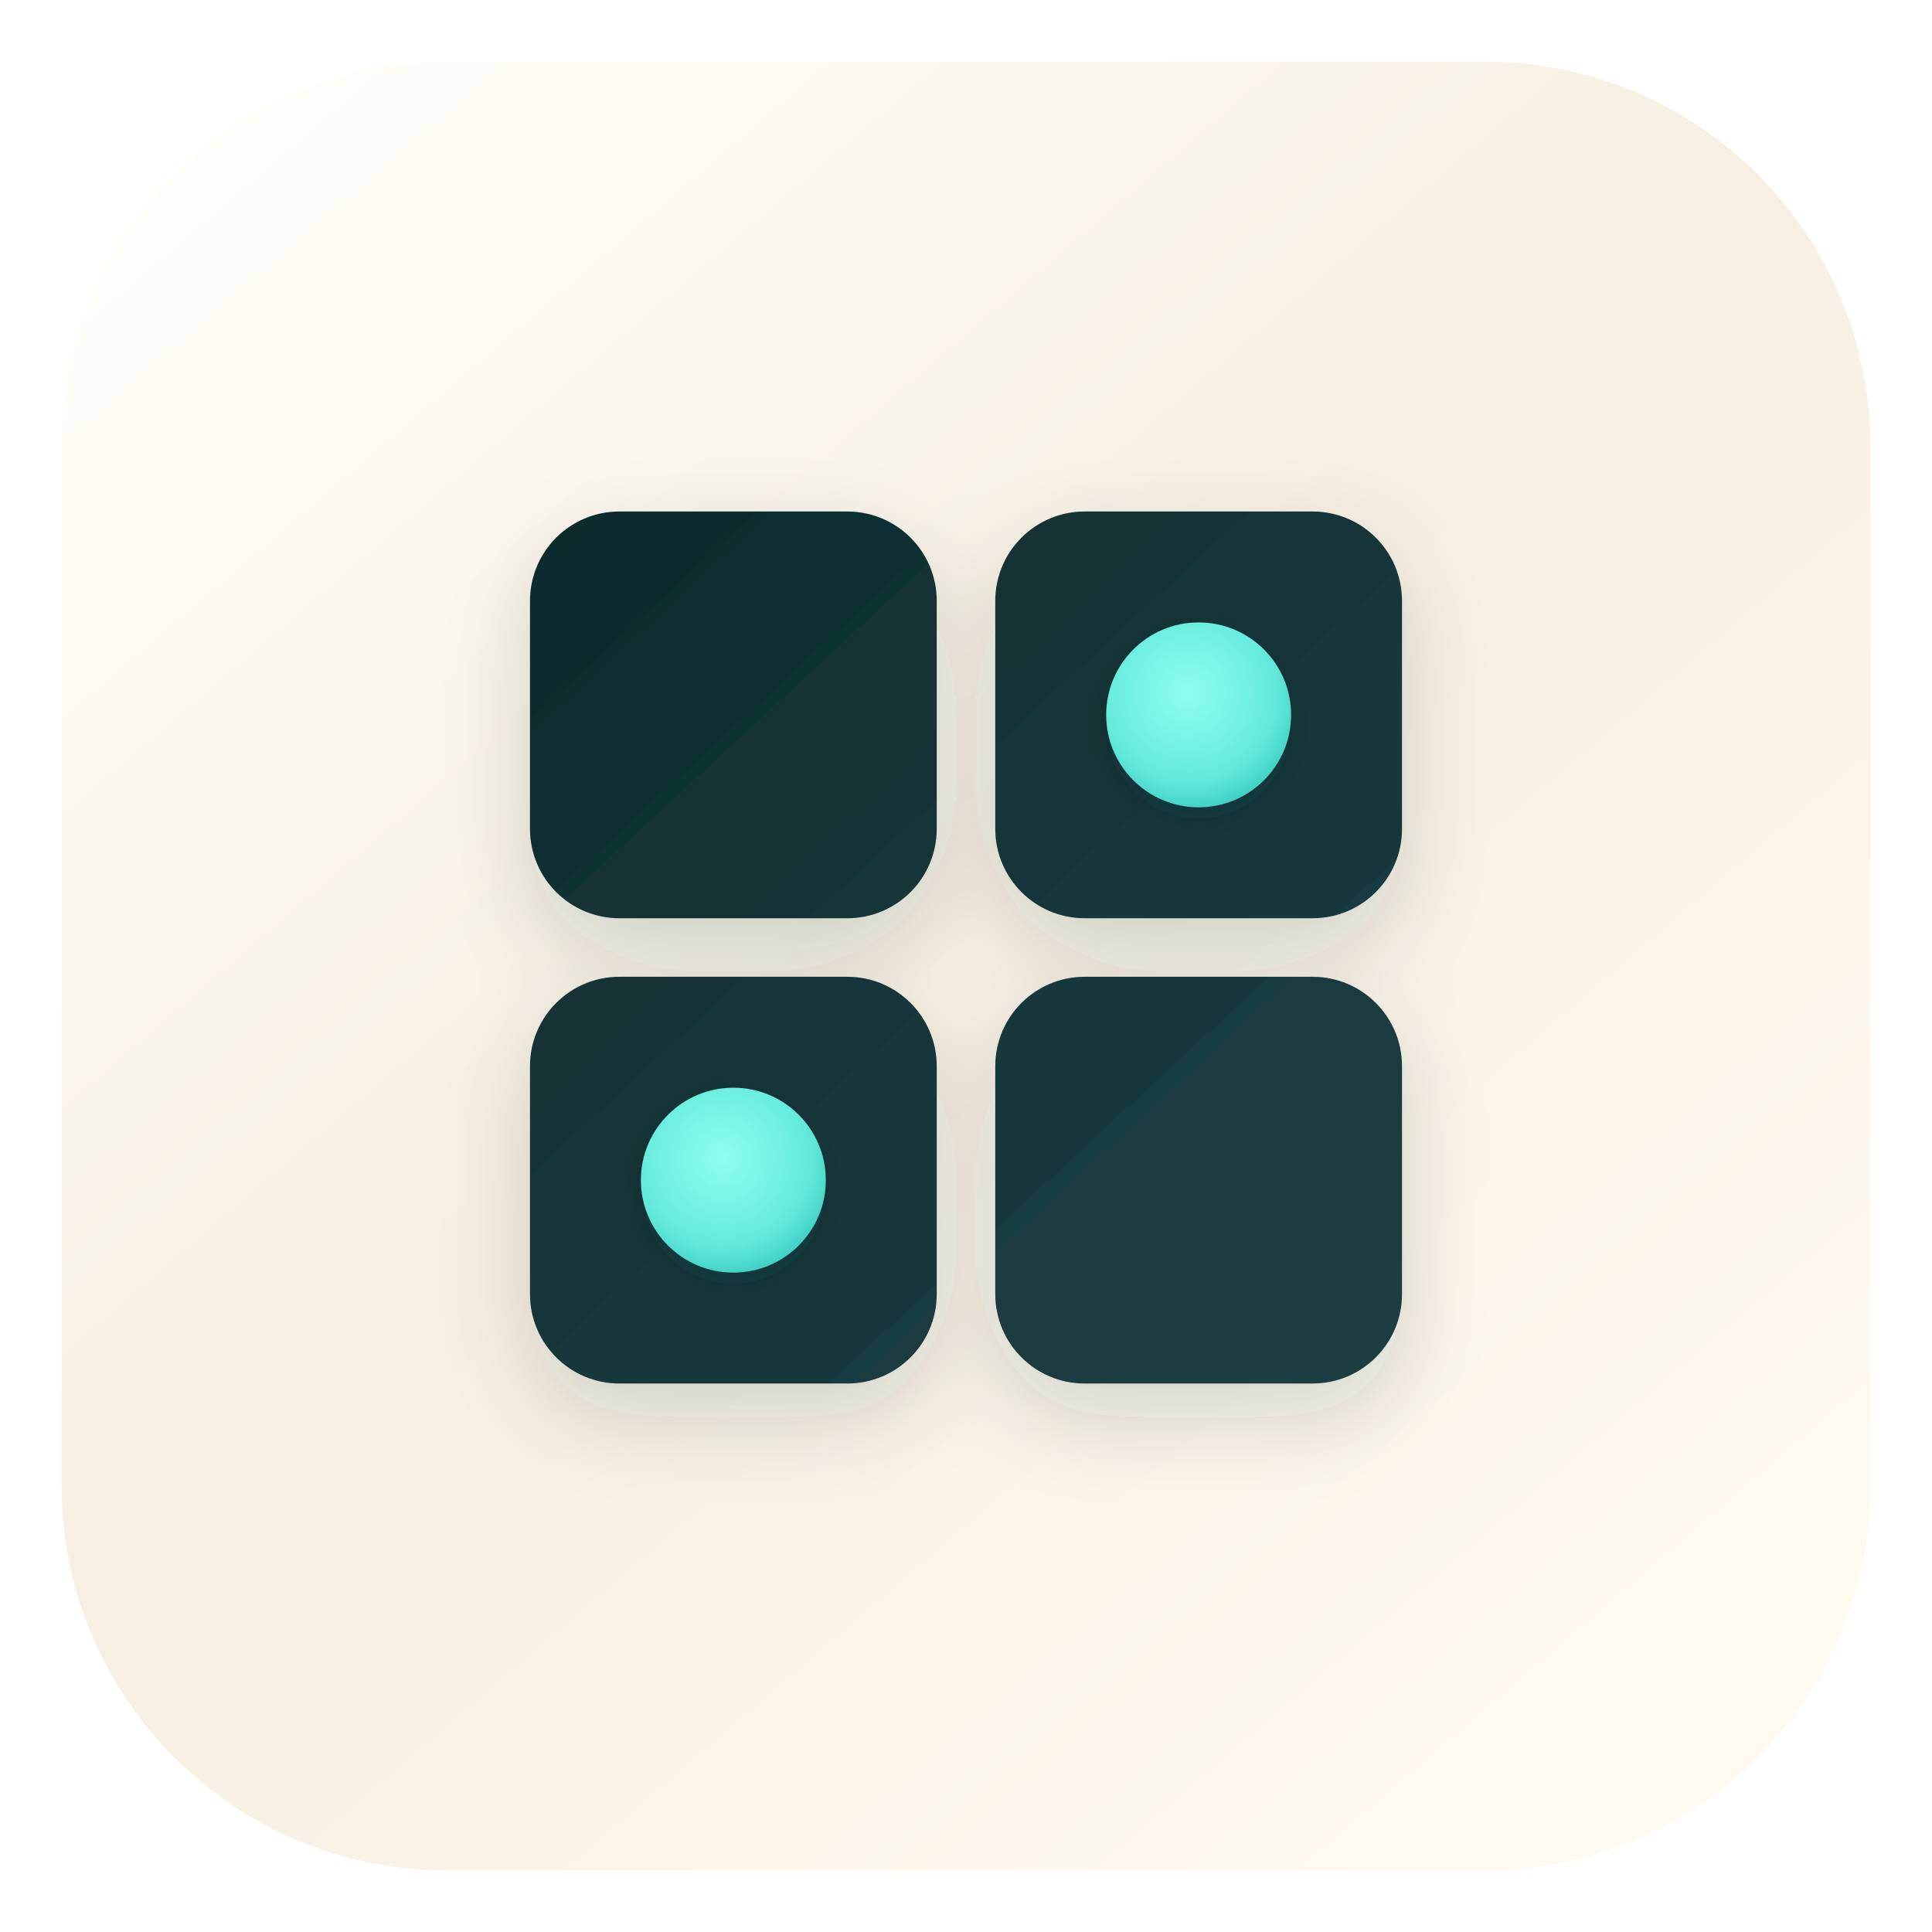
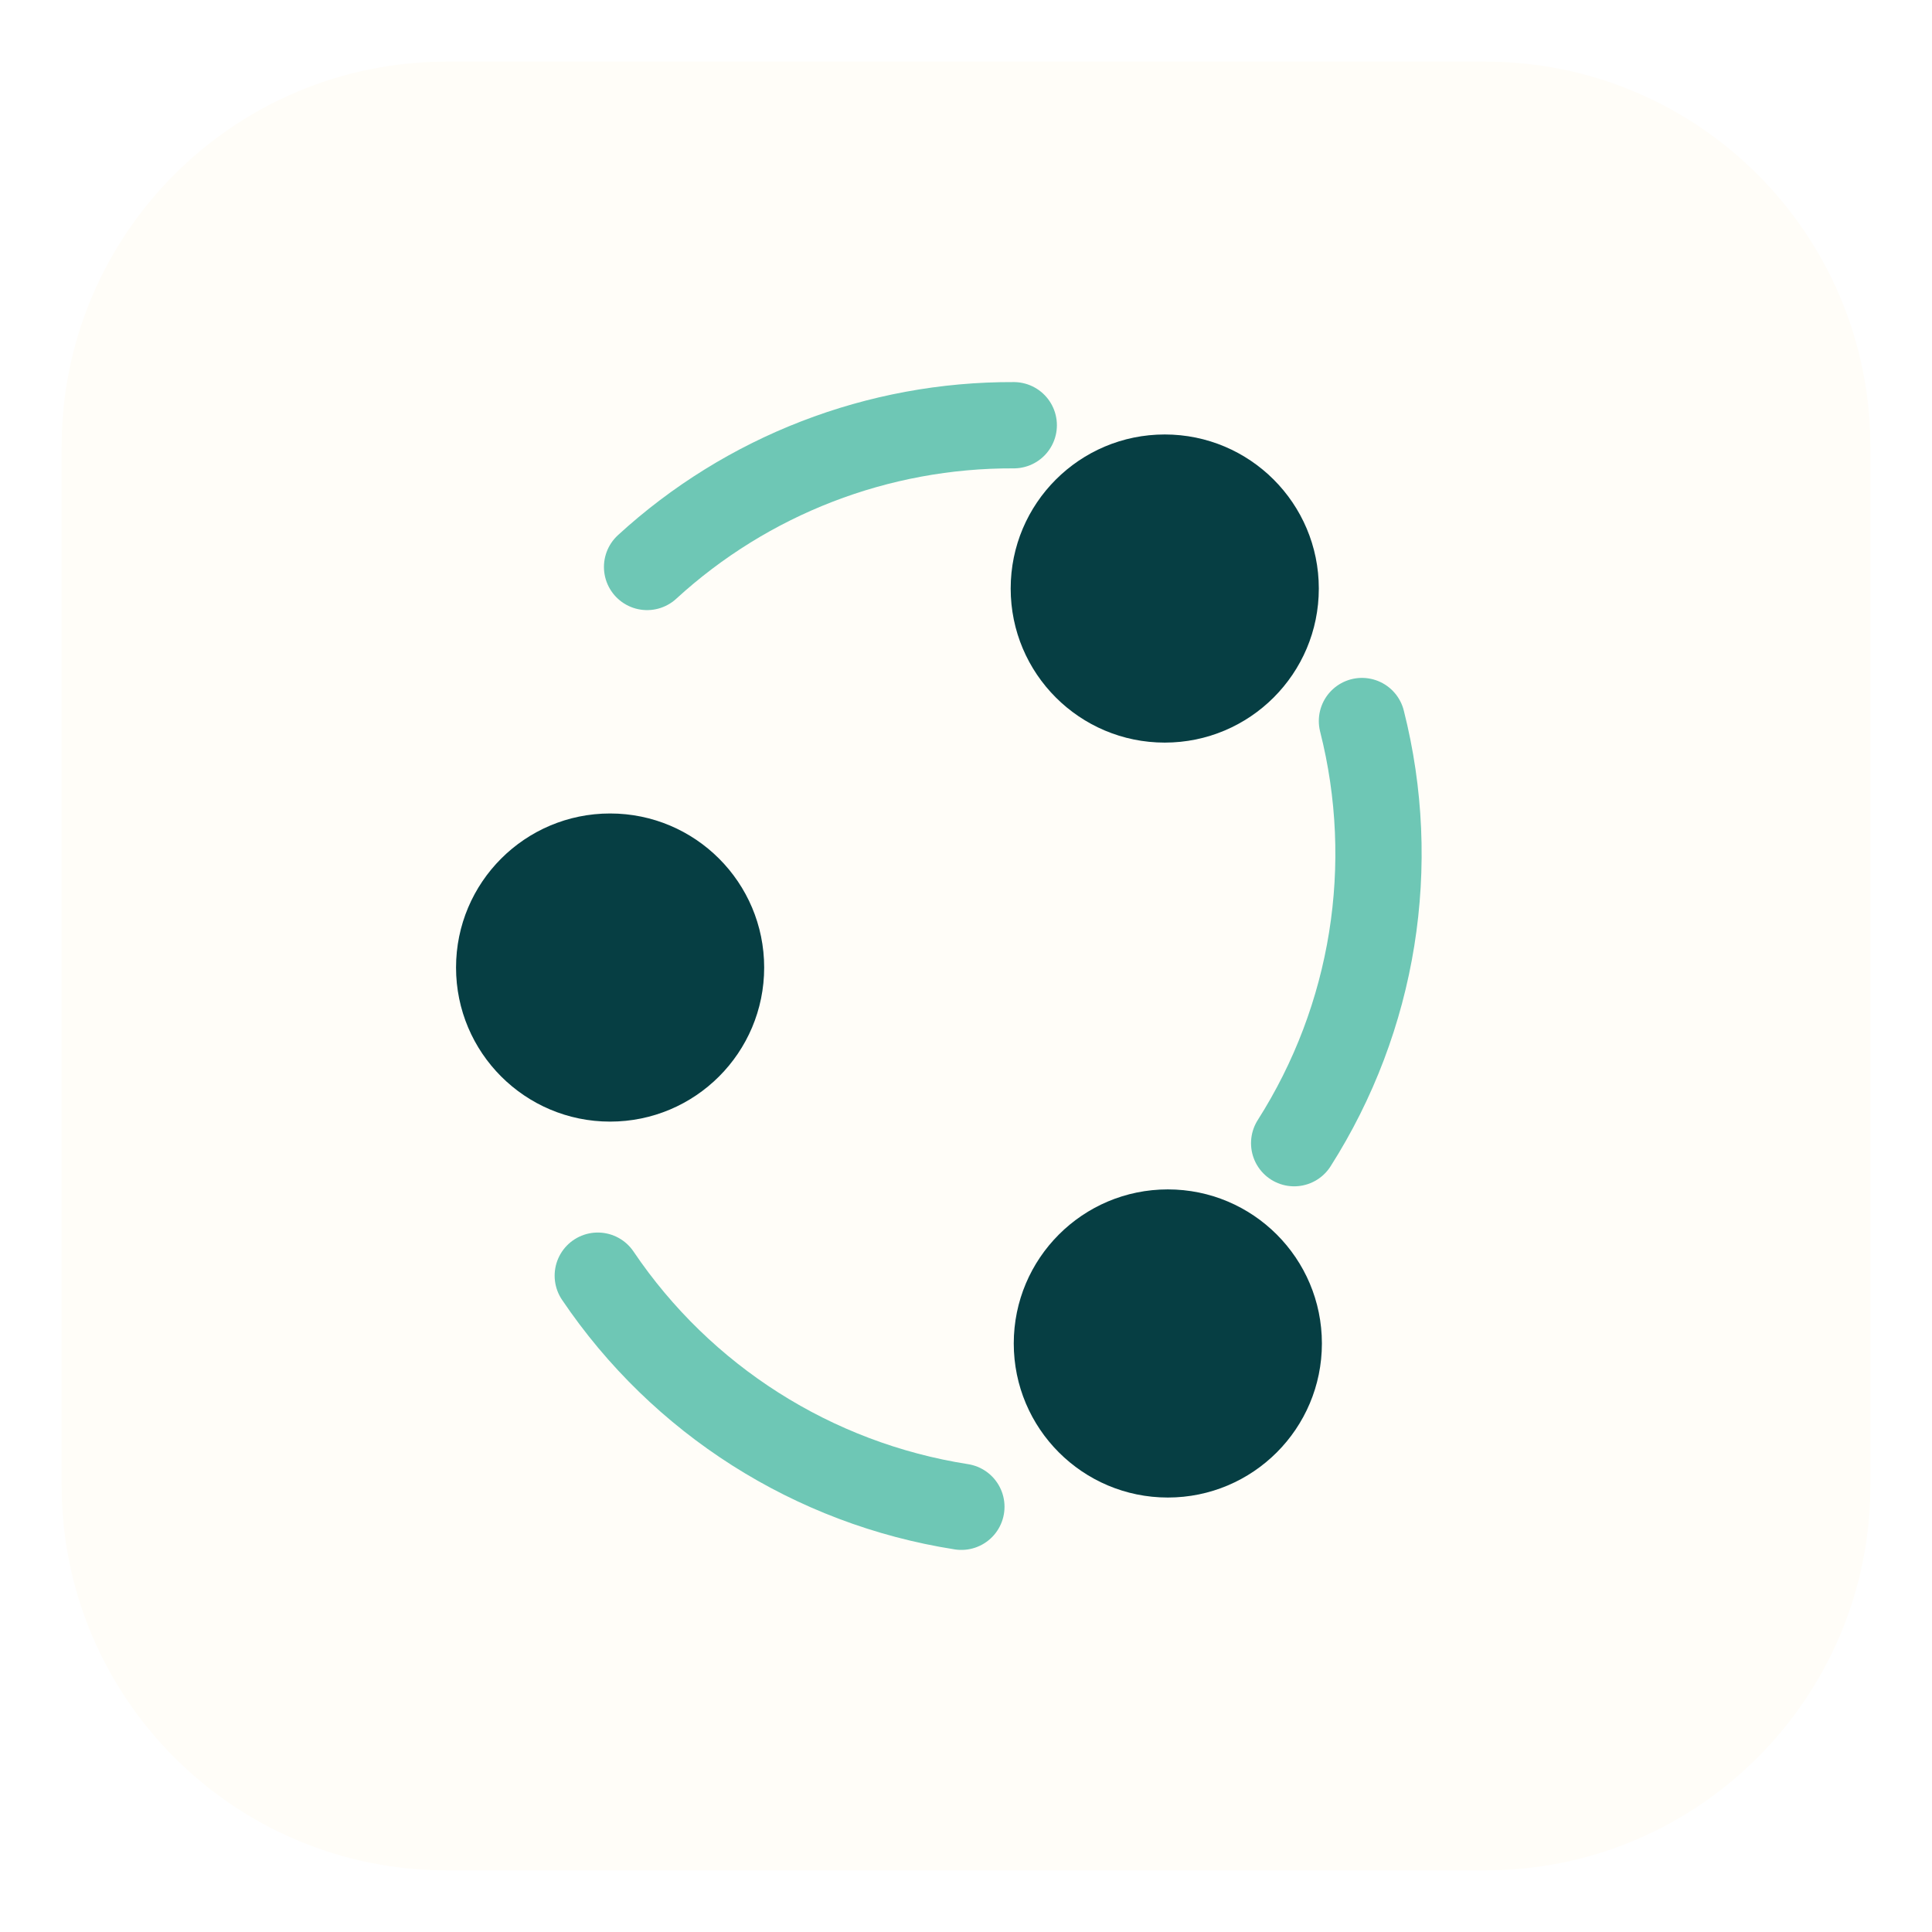
- <svg xmlns="http://www.w3.org/2000/svg" viewBox="0 0 1254 1254" role="img" aria-label="Dots plugin icon">
-   <defs>
-     <linearGradient id="bg" x1="164" y1="86" x2="1090" y2="1168" gradientUnits="userSpaceOnUse">
-       <stop offset="0" stop-color="#fffdf8" />
-       <stop offset="0.46" stop-color="#f6efe2" />
-       <stop offset="1" stop-color="#fffaf1" />
-     </linearGradient>
-     <linearGradient id="tile" x1="346" y1="318" x2="909" y2="928" gradientUnits="userSpaceOnUse">
-       <stop offset="0" stop-color="#0d292b" />
-       <stop offset="0.56" stop-color="#17383d" />
-       <stop offset="1" stop-color="#203e43" />
-     </linearGradient>
-     <radialGradient id="dot" cx="44%" cy="38%" r="70%">
-       <stop offset="0" stop-color="#8ffff0" />
-       <stop offset="0.68" stop-color="#63eadb" />
-       <stop offset="1" stop-color="#34c7bd" />
-     </radialGradient>
-     <filter id="soft-shadow" x="-30%" y="-30%" width="160%" height="170%" color-interpolation-filters="sRGB">
-       <feDropShadow dx="0" dy="22" stdDeviation="28" flood-color="#162529" flood-opacity="0.16" />
-     </filter>
-     <filter id="dot-shadow" x="-40%" y="-40%" width="180%" height="180%" color-interpolation-filters="sRGB">
-       <feDropShadow dx="0" dy="8" stdDeviation="10" flood-color="#0c292b" flood-opacity="0.18" />
-     </filter>
-   </defs>
+ <svg xmlns="http://www.w3.org/2000/svg" viewBox="0 0 1254 1254" role="img" aria-label="Dots Orbit icon">
  <rect width="1254" height="1254" fill="#ffffff" />
-   <rect x="40" y="40" width="1174" height="1174" rx="250" fill="url(#bg)" />
-   <g filter="url(#soft-shadow)">
-     <rect x="344" y="332" width="264" height="264" rx="58" fill="url(#tile)" />
-     <rect x="646" y="332" width="264" height="264" rx="58" fill="url(#tile)" />
-     <rect x="344" y="634" width="264" height="264" rx="58" fill="url(#tile)" />
-     <rect x="646" y="634" width="264" height="264" rx="58" fill="url(#tile)" />
+   <rect x="40" y="40" width="1174" height="1174" rx="250" fill="#fffdf8" />
+   <g fill="none" stroke="#6ec7b5" stroke-linecap="round" stroke-width="56">
+     <path d="M 420 368 A 350 350 0 0 1 658 276" />
+     <path d="M 884 468 A 350 350 0 0 1 840 742" />
+     <path d="M 624 978 A 350 350 0 0 1 388 828" />
  </g>
-   <g filter="url(#dot-shadow)">
-     <circle cx="778" cy="464" r="60" fill="url(#dot)" />
-     <circle cx="476" cy="766" r="60" fill="url(#dot)" />
+   <g fill="#063e43">
+     <circle cx="756" cy="382" r="100" />
+     <circle cx="396" cy="628" r="100" />
+     <circle cx="758" cy="872" r="100" />
  </g>
</svg>
